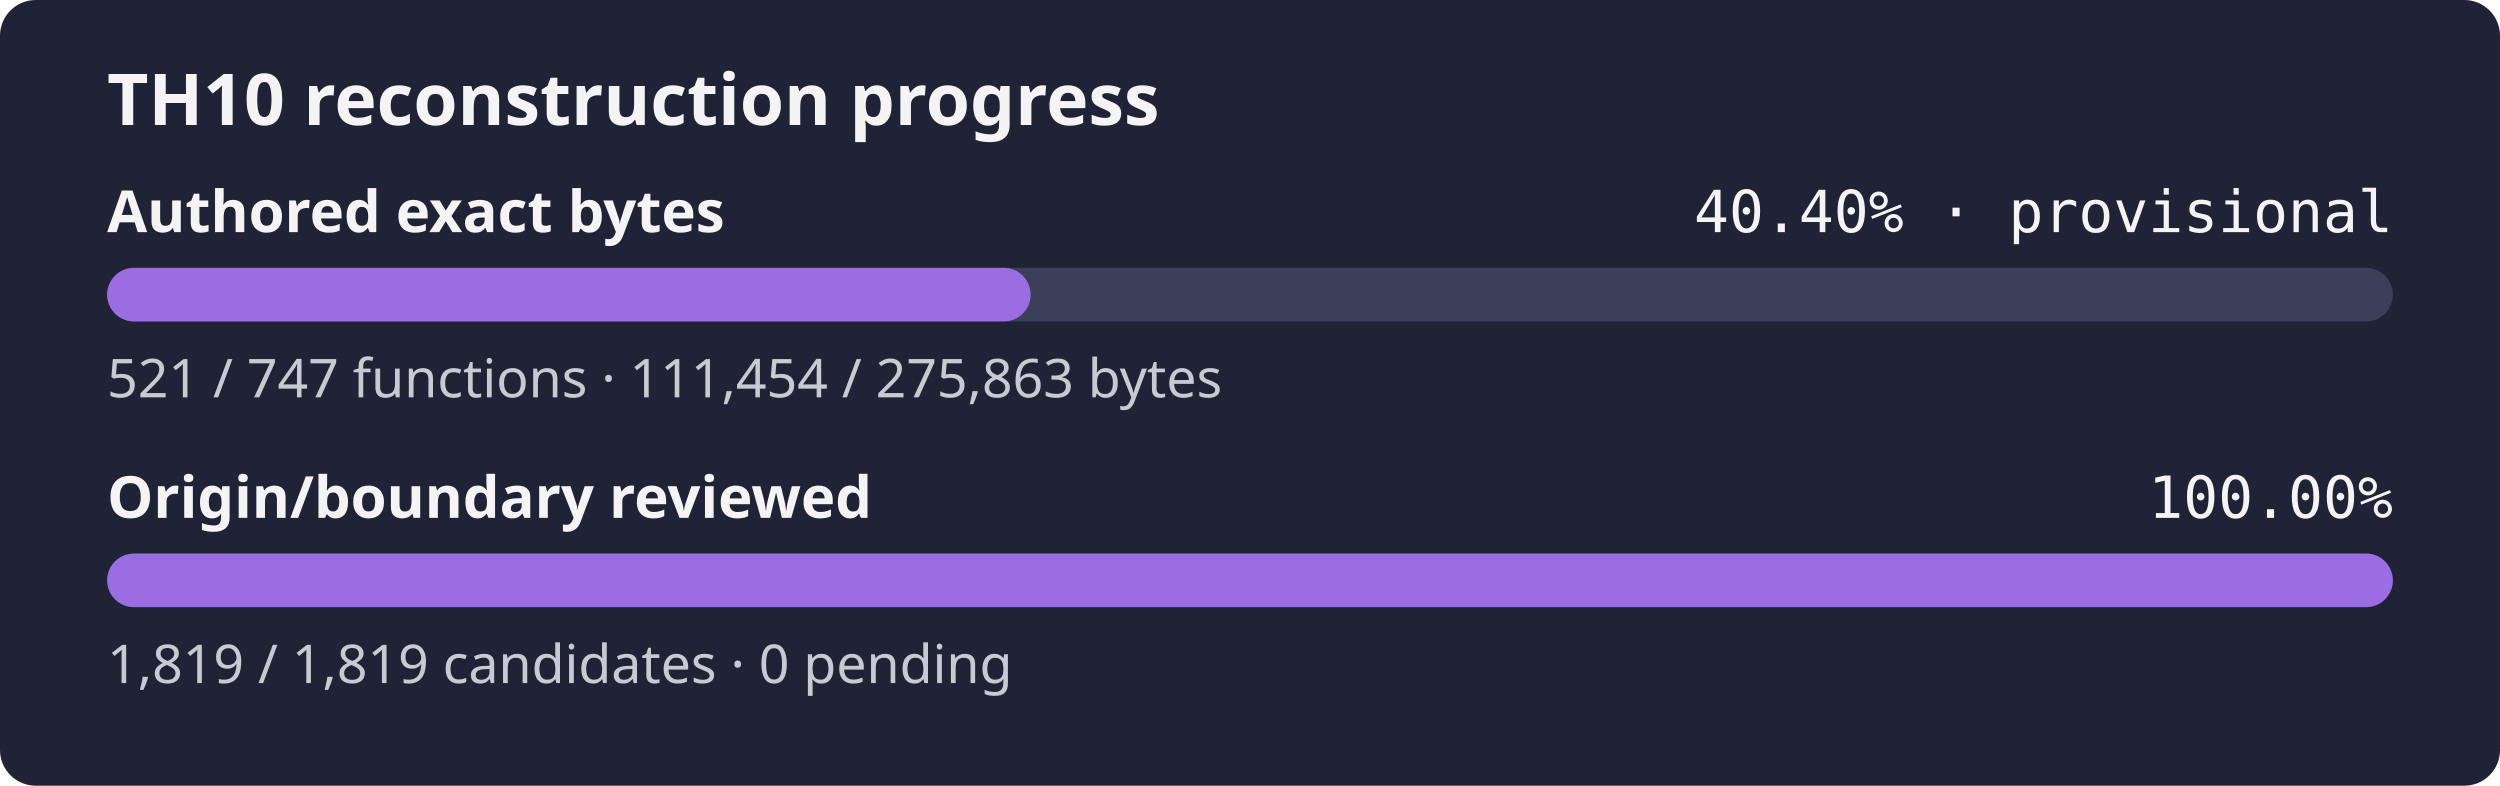
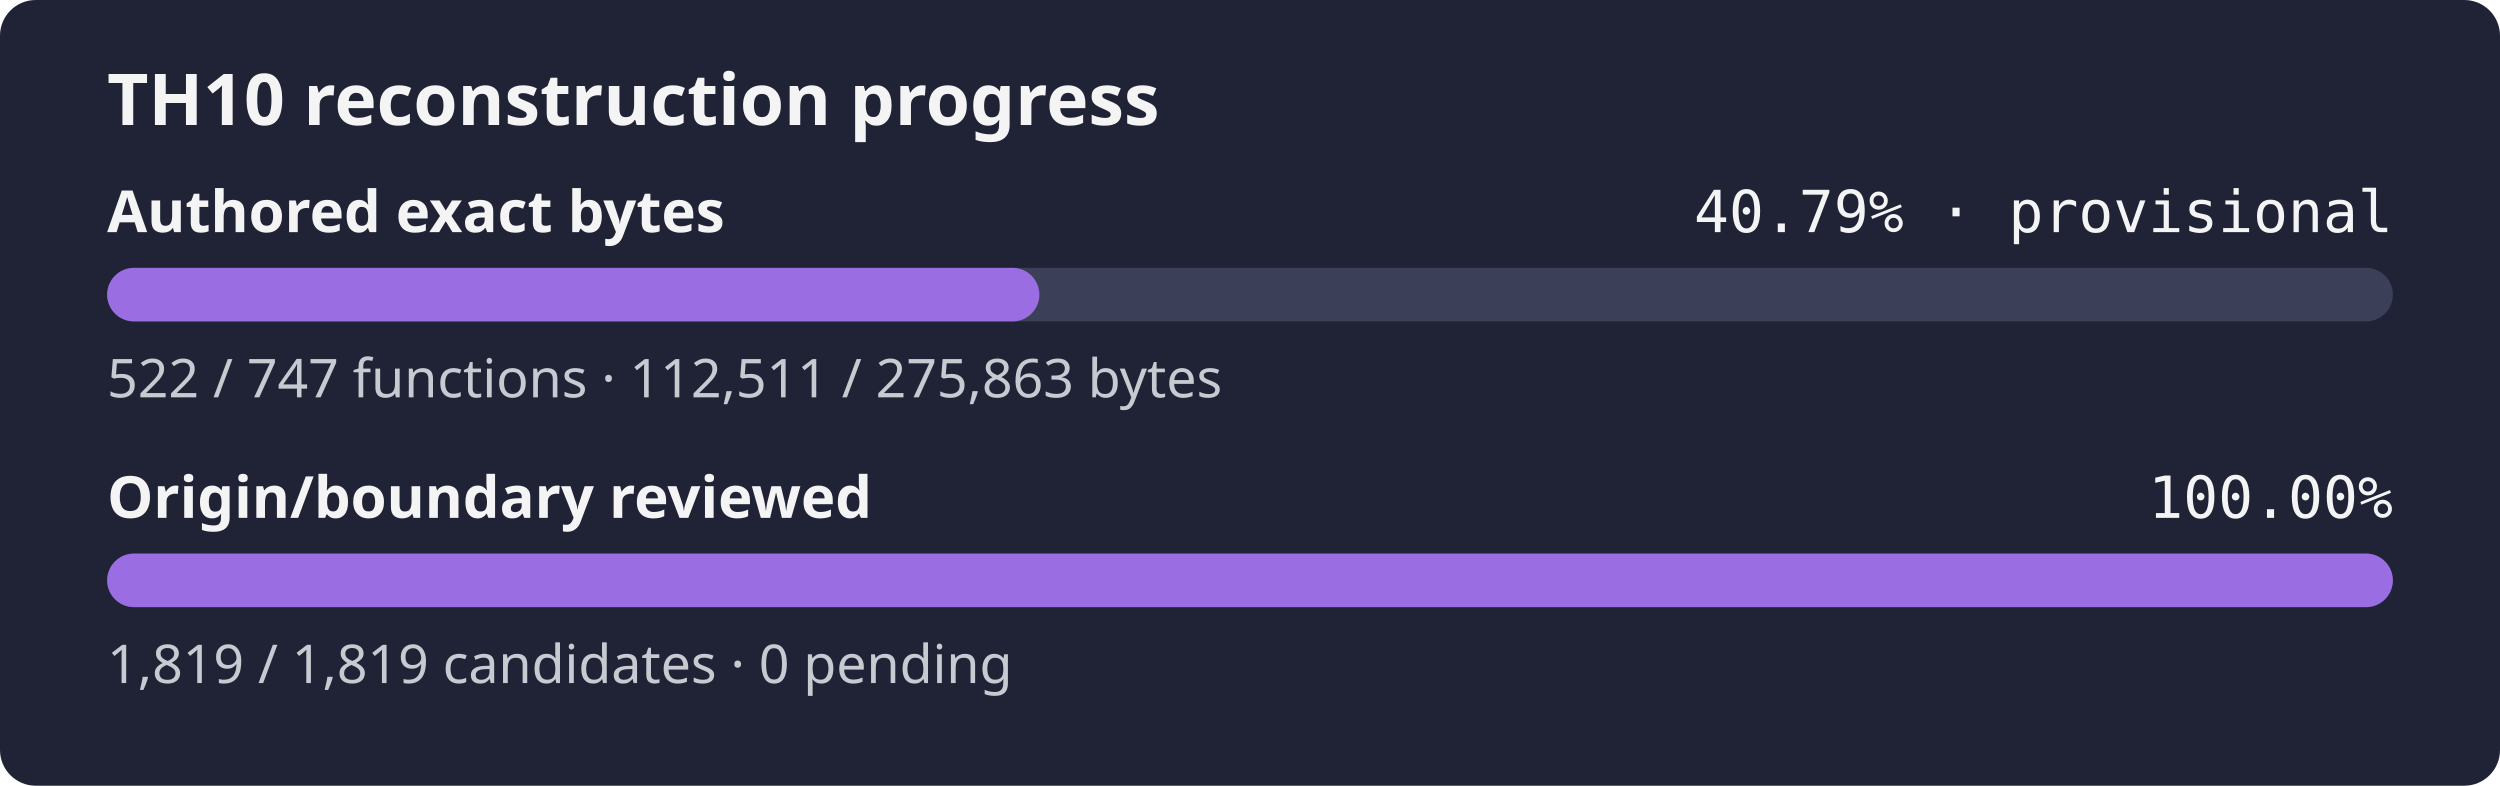
- <svg xmlns="http://www.w3.org/2000/svg" width="560" height="176" role="img" aria-label="TH10 reconstruction progress: currently classified authored bytes 40.40% exact, provisional inventory, origin and boundary review 100.00%">
+ <svg xmlns="http://www.w3.org/2000/svg" width="560" height="176" role="img" aria-label="TH10 reconstruction progress: currently classified authored bytes 40.79% exact, provisional inventory, origin and boundary review 100.00%">
  <rect width="560" height="176" rx="8" fill="#1f2335" />
  <text x="24" y="28" fill="#f4f4f5" font-family="sans-serif" font-size="16" font-weight="600">TH10 reconstruction progress</text>
  <text x="24" y="52" fill="#f4f4f5" font-family="sans-serif" font-size="13" font-weight="600">Authored exact bytes</text>
-   <text x="536" y="52" fill="#f4f4f5" text-anchor="end" font-family="monospace" font-size="13">40.40% · provisional</text>
+   <text x="536" y="52" fill="#f4f4f5" text-anchor="end" font-family="monospace" font-size="13">40.79% · provisional</text>
  <rect x="24" y="60" width="512" height="12" rx="6" fill="#3b4058" />
-   <rect x="24" y="60" width="206.86" height="12" rx="6" fill="#9b6de3" />
-   <text x="24" y="89" fill="#c8cad2" font-family="sans-serif" font-size="12">521 / 747 functions · 111,454 / 275,863 bytes</text>
+   <rect x="24" y="60" width="208.82" height="12" rx="6" fill="#9b6de3" />
+   <text x="24" y="89" fill="#c8cad2" font-family="sans-serif" font-size="12">522 / 747 functions · 112,511 / 275,863 bytes</text>
  <text x="24" y="116" fill="#f4f4f5" font-family="sans-serif" font-size="13" font-weight="600">Origin/boundary reviewed</text>
  <text x="536" y="116" fill="#f4f4f5" text-anchor="end" font-family="monospace" font-size="13">100.00%</text>
  <rect x="24" y="124" width="512" height="12" rx="6" fill="#3b4058" />
  <rect x="24" y="124" width="512.00" height="12" rx="6" fill="#9b6de3" />
  <text x="24" y="153" fill="#c8cad2" font-family="sans-serif" font-size="12">1,819 / 1,819 candidates · 0 pending</text>
</svg>
